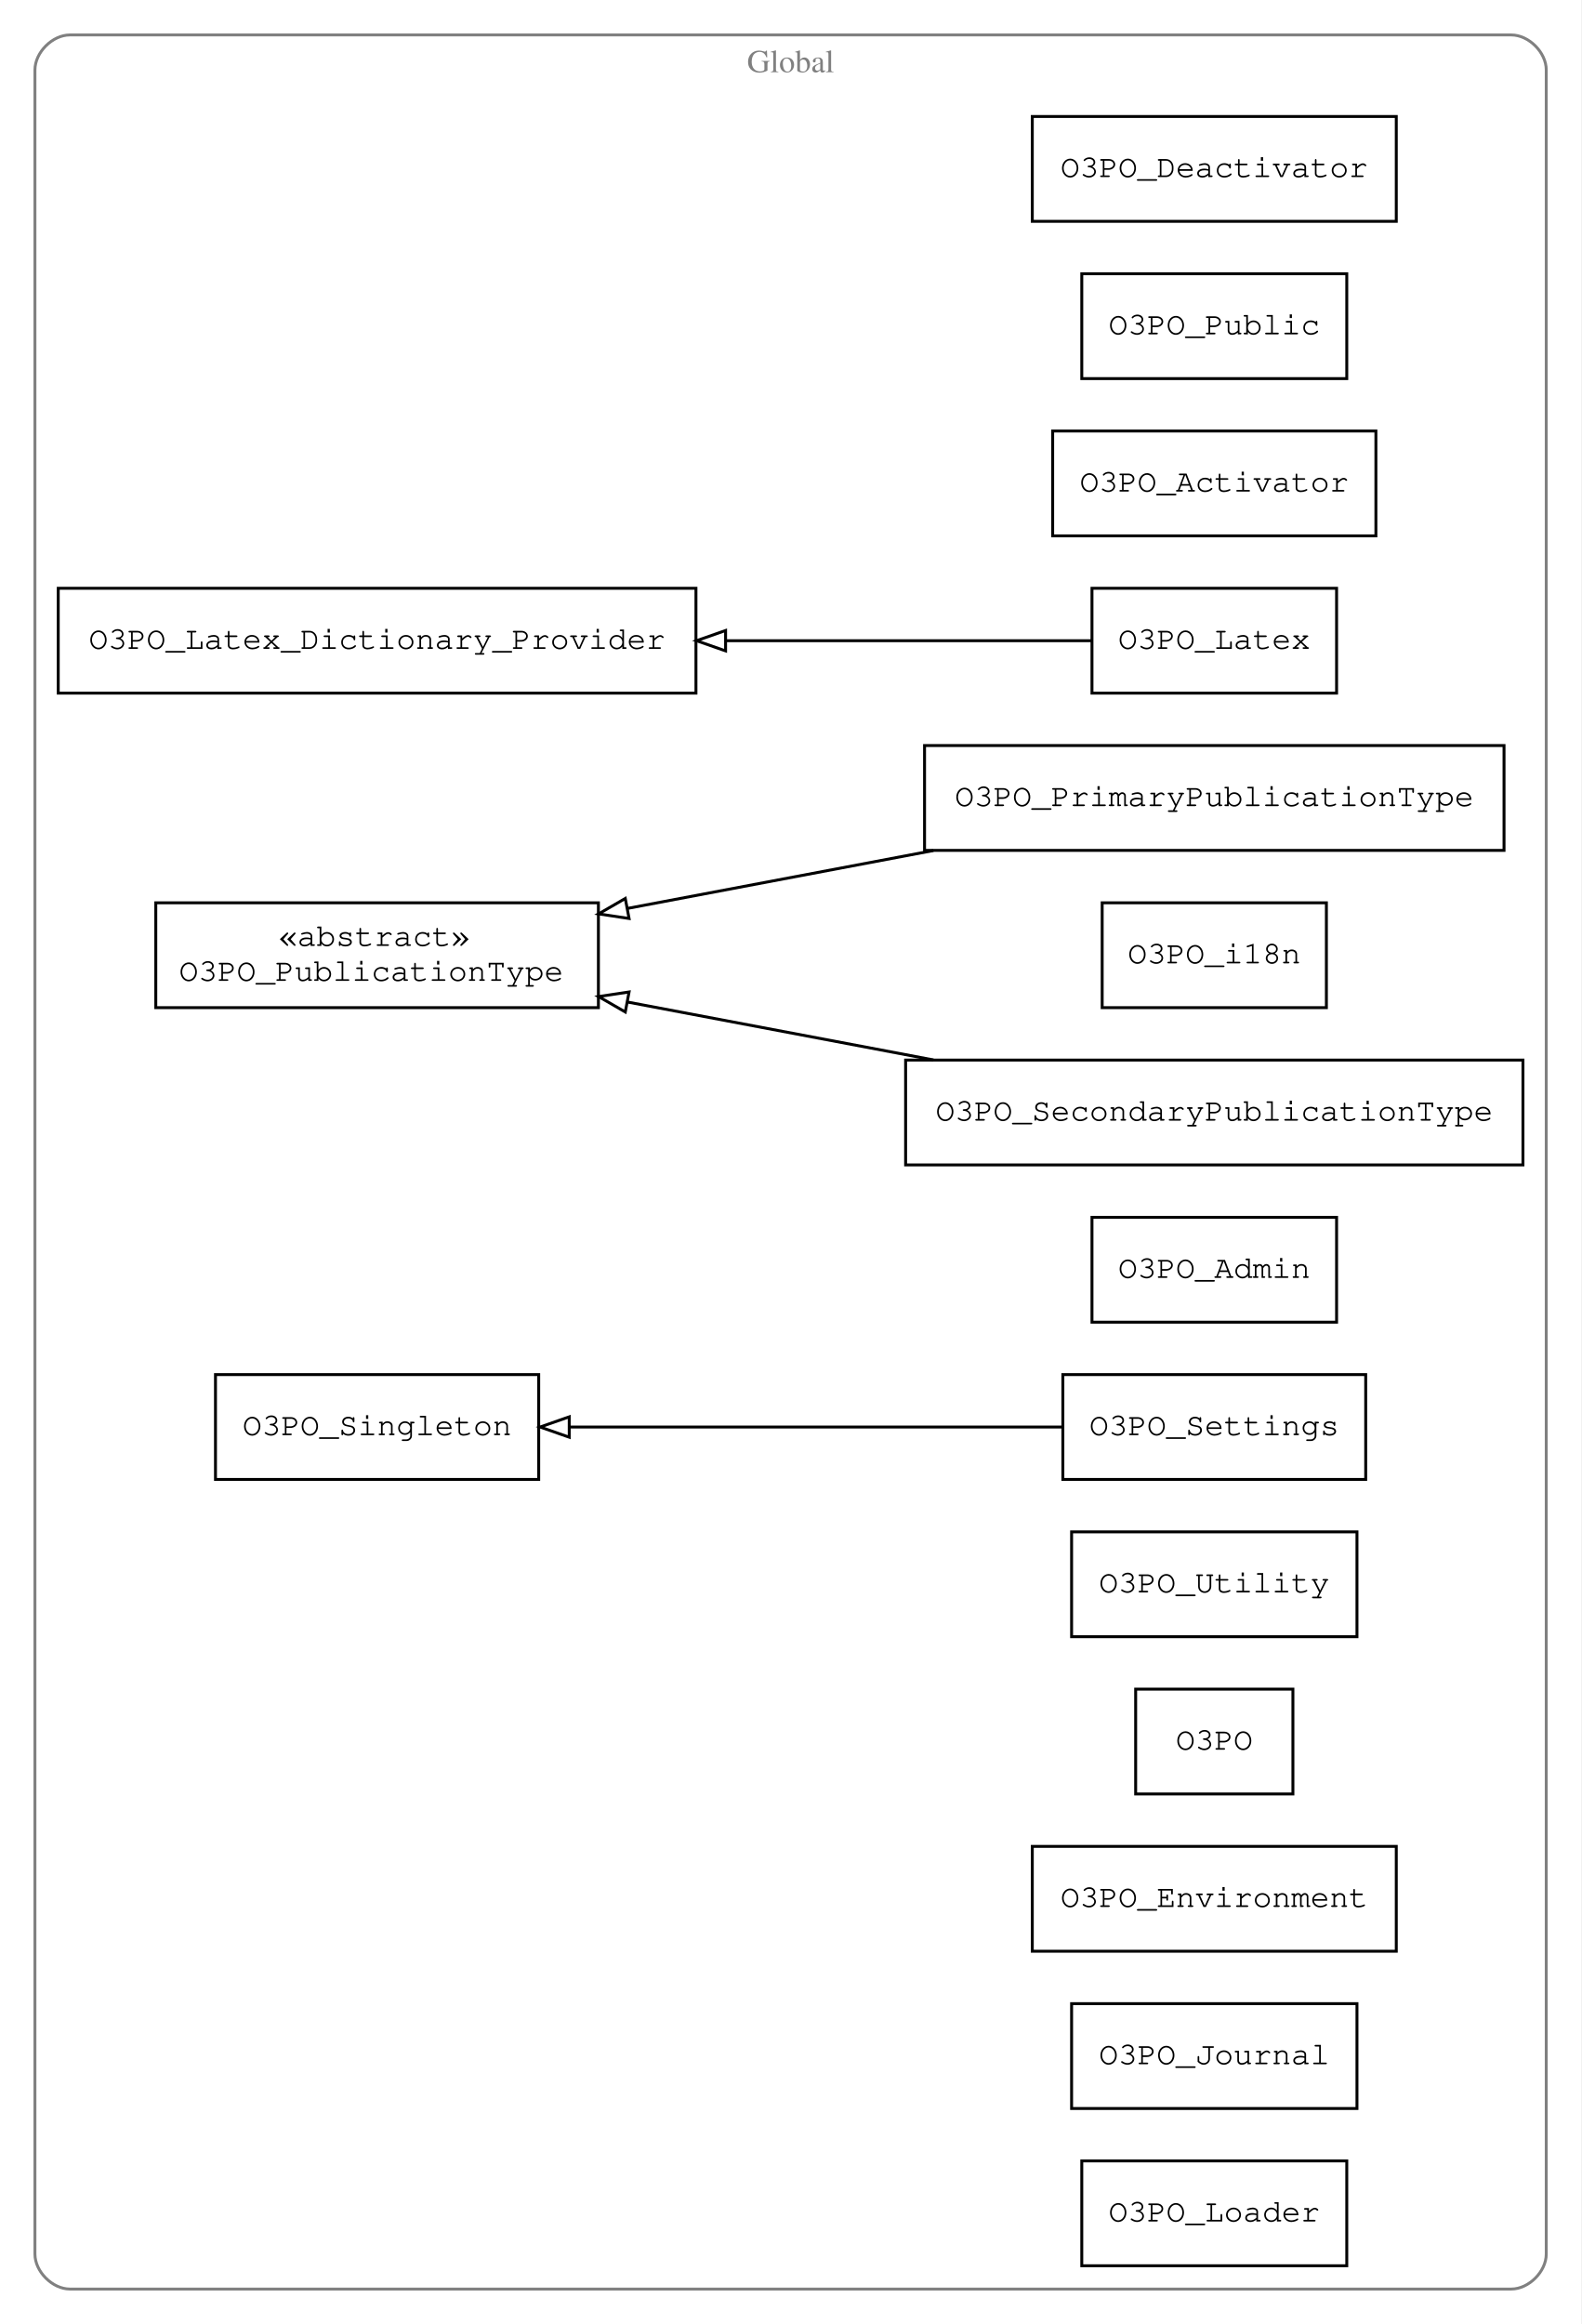
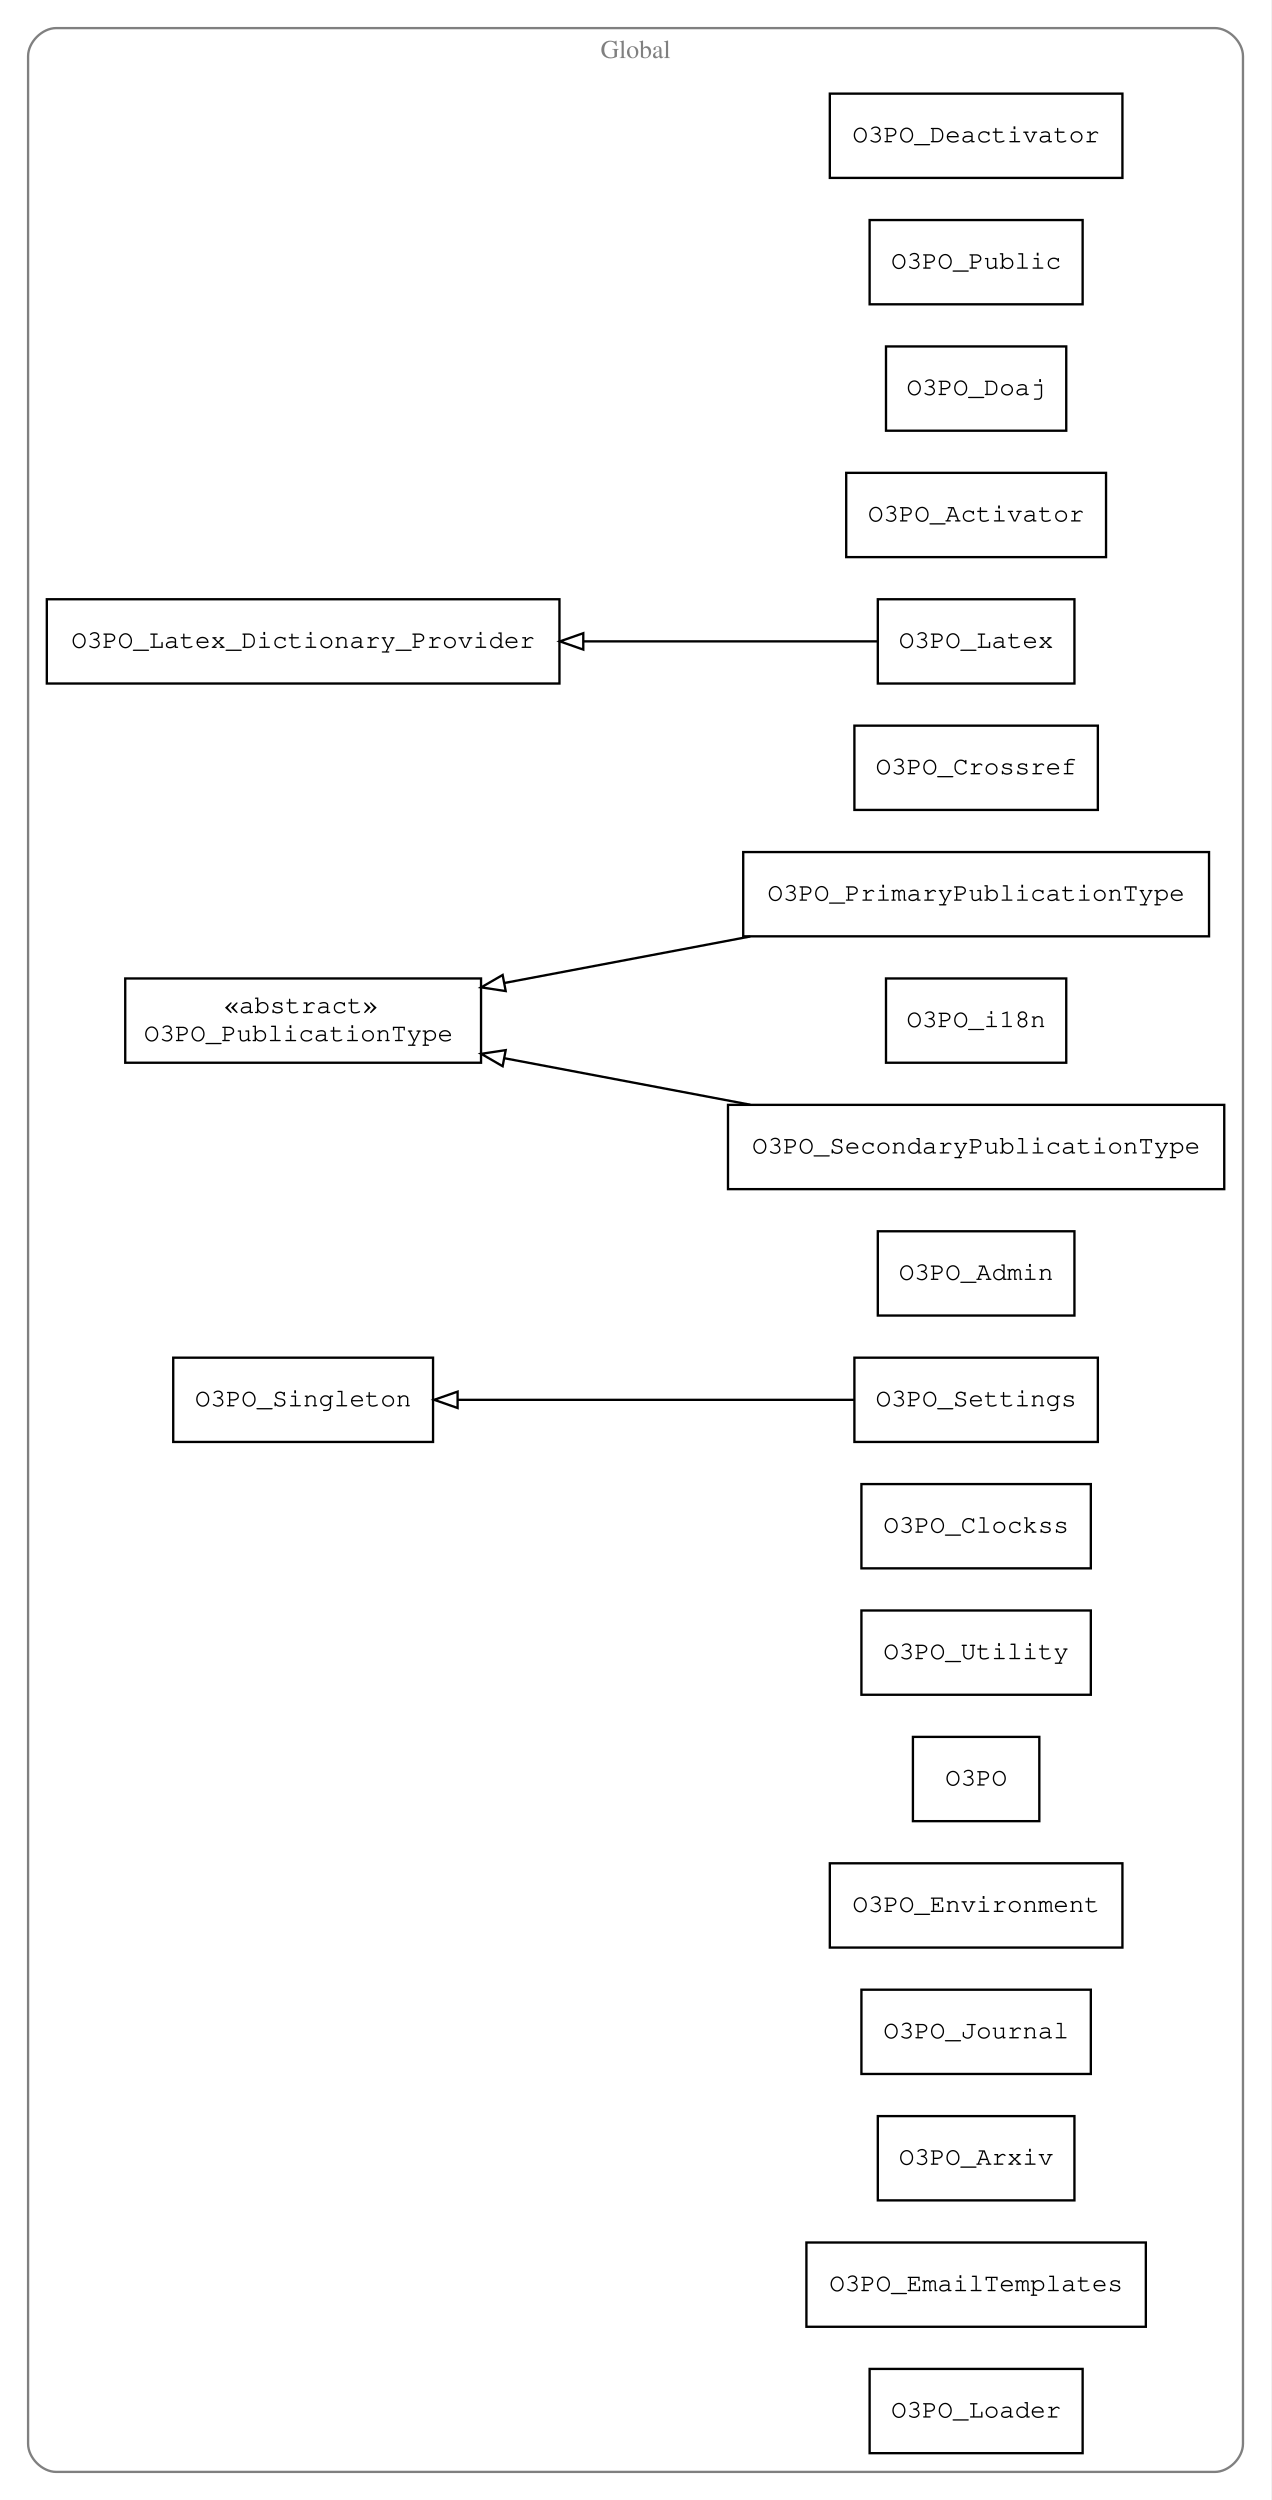
- <svg xmlns="http://www.w3.org/2000/svg" width="543pt" height="798pt" viewBox="0.00 0.00 543.00 798.00">
-   <g id="graph0" class="graph" transform="scale(1 1) rotate(0) translate(4 794)">
-     <polygon fill="white" stroke="none" points="-4,4 -4,-794 539,-794 539,4 -4,4" />
+ <svg xmlns="http://www.w3.org/2000/svg" width="543pt" height="1068pt" viewBox="0.00 0.00 543.00 1068.00">
+   <g id="graph0" class="graph" transform="scale(1 1) rotate(0) translate(4 1064)">
+     <polygon fill="white" stroke="none" points="-4,4 -4,-1064 539,-1064 539,4 -4,4" />
    <g id="clust1" class="cluster">
-       <path fill="none" stroke="gray" d="M20,-8C20,-8 515,-8 515,-8 521,-8 527,-14 527,-20 527,-20 527,-770 527,-770 527,-776 521,-782 515,-782 515,-782 20,-782 20,-782 14,-782 8,-776 8,-770 8,-770 8,-20 8,-20 8,-14 14,-8 20,-8" />
-       <text text-anchor="middle" x="267.5" y="-769.2" font-family="Times,serif" font-size="11.00" fill="gray">Global</text>
+       <path fill="none" stroke="gray" d="M20,-8C20,-8 515,-8 515,-8 521,-8 527,-14 527,-20 527,-20 527,-1040 527,-1040 527,-1046 521,-1052 515,-1052 515,-1052 20,-1052 20,-1052 14,-1052 8,-1046 8,-1040 8,-1040 8,-20 8,-20 8,-14 14,-8 20,-8" />
+       <text text-anchor="middle" x="267.5" y="-1039.2" font-family="Times,serif" font-size="11.00" fill="gray">Global</text>
    </g>
    <g id="node1" class="node">
-       <polygon fill="none" stroke="black" points="475.5,-754 350.5,-754 350.5,-718 475.5,-718 475.5,-754" />
-       <text text-anchor="middle" x="413" y="-733.2" font-family="Courier,monospace" font-size="11.00">O3PO_Deactivator</text>
+       <polygon fill="none" stroke="black" points="475.5,-1024 350.5,-1024 350.5,-988 475.5,-988 475.5,-1024" />
+       <text text-anchor="middle" x="413" y="-1003.2" font-family="Courier,monospace" font-size="11.00">O3PO_Deactivator</text>
    </g>
    <g id="node2" class="node">
-       <polygon fill="none" stroke="black" points="458.5,-700 367.5,-700 367.5,-664 458.5,-664 458.5,-700" />
-       <text text-anchor="middle" x="413" y="-679.2" font-family="Courier,monospace" font-size="11.00">O3PO_Public</text>
+       <polygon fill="none" stroke="black" points="458.5,-970 367.5,-970 367.5,-934 458.5,-934 458.5,-970" />
+       <text text-anchor="middle" x="413" y="-949.2" font-family="Courier,monospace" font-size="11.00">O3PO_Public</text>
    </g>
    <g id="node3" class="node">
-       <polygon fill="none" stroke="black" points="468.5,-646 357.5,-646 357.5,-610 468.5,-610 468.5,-646" />
-       <text text-anchor="middle" x="413" y="-625.2" font-family="Courier,monospace" font-size="11.00">O3PO_Activator</text>
+       <polygon fill="none" stroke="black" points="451.5,-916 374.5,-916 374.5,-880 451.5,-880 451.5,-916" />
+       <text text-anchor="middle" x="413" y="-895.2" font-family="Courier,monospace" font-size="11.00">O3PO_Doaj</text>
    </g>
    <g id="node4" class="node">
-       <polygon fill="none" stroke="black" points="455,-592 371,-592 371,-556 455,-556 455,-592" />
-       <text text-anchor="middle" x="413" y="-571.2" font-family="Courier,monospace" font-size="11.00">O3PO_Latex</text>
+       <polygon fill="none" stroke="black" points="468.5,-862 357.5,-862 357.5,-826 468.5,-826 468.5,-862" />
+       <text text-anchor="middle" x="413" y="-841.2" font-family="Courier,monospace" font-size="11.00">O3PO_Activator</text>
    </g>
    <g id="node5" class="node">
-       <polygon fill="none" stroke="black" points="235,-592 16,-592 16,-556 235,-556 235,-592" />
-       <text text-anchor="middle" x="125.5" y="-571.2" font-family="Courier,monospace" font-size="11.00">O3PO_Latex_Dictionary_Provider</text>
+       <polygon fill="none" stroke="black" points="455,-808 371,-808 371,-772 455,-772 455,-808" />
+       <text text-anchor="middle" x="413" y="-787.2" font-family="Courier,monospace" font-size="11.00">O3PO_Latex</text>
+     </g>
+     <g id="node6" class="node">
+       <polygon fill="none" stroke="black" points="235,-808 16,-808 16,-772 235,-772 235,-808" />
+       <text text-anchor="middle" x="125.5" y="-787.2" font-family="Courier,monospace" font-size="11.00">O3PO_Latex_Dictionary_Provider</text>
    </g>
    <g id="edge1" class="edge">
-       <path fill="none" stroke="black" d="M370.791,-574C337.843,-574 289.932,-574 245.251,-574" />
-       <polygon fill="none" stroke="black" points="245.176,-570.5 235.176,-574 245.176,-577.5 245.176,-570.5" />
+       <path fill="none" stroke="black" d="M370.791,-790C337.843,-790 289.932,-790 245.251,-790" />
+       <polygon fill="none" stroke="black" points="245.176,-786.5 235.176,-790 245.176,-793.5 245.176,-786.5" />
    </g>
-     <g id="node6" class="node">
-       <polygon fill="none" stroke="black" points="512.5,-538 313.5,-538 313.5,-502 512.5,-502 512.5,-538" />
-       <text text-anchor="middle" x="413" y="-517.2" font-family="Courier,monospace" font-size="11.00">O3PO_PrimaryPublicationType</text>
+     <g id="node7" class="node">
+       <polygon fill="none" stroke="black" points="465,-754 361,-754 361,-718 465,-718 465,-754" />
+       <text text-anchor="middle" x="413" y="-733.2" font-family="Courier,monospace" font-size="11.00">O3PO_Crossref</text>
+     </g>
+     <g id="node8" class="node">
+       <polygon fill="none" stroke="black" points="512.5,-700 313.5,-700 313.5,-664 512.5,-664 512.5,-700" />
+       <text text-anchor="middle" x="413" y="-679.2" font-family="Courier,monospace" font-size="11.00">O3PO_PrimaryPublicationType</text>
+     </g>
+     <g id="node11" class="node">
+       <polygon fill="none" stroke="black" points="201.5,-646 49.5,-646 49.5,-610 201.5,-610 201.5,-646" />
+       <text text-anchor="start" x="91.5" y="-631.2" font-family="Courier,monospace" font-size="11.00">«abstract»</text>
+       <text text-anchor="start" x="57.5" y="-619.2" font-family="Courier,monospace" font-size="11.00">O3PO_PublicationType</text>
+     </g>
+     <g id="edge2" class="edge">
+       <path fill="none" stroke="black" d="M316.536,-663.944C282.6,-657.525 244.646,-650.346 211.632,-644.102" />
+       <polygon fill="none" stroke="black" points="212.031,-640.616 201.555,-642.196 210.73,-647.494 212.031,-640.616" />
    </g>
    <g id="node9" class="node">
-       <polygon fill="none" stroke="black" points="201.5,-484 49.5,-484 49.5,-448 201.5,-448 201.5,-484" />
-       <text text-anchor="start" x="91.5" y="-469.2" font-family="Courier,monospace" font-size="11.00">«abstract»</text>
-       <text text-anchor="start" x="57.5" y="-457.2" font-family="Courier,monospace" font-size="11.00">O3PO_PublicationType</text>
-     </g>
-     <g id="edge2" class="edge">
-       <path fill="none" stroke="black" d="M316.536,-501.944C282.6,-495.525 244.646,-488.346 211.632,-482.102" />
-       <polygon fill="none" stroke="black" points="212.031,-478.616 201.555,-480.196 210.73,-485.494 212.031,-478.616" />
-     </g>
-     <g id="node7" class="node">
-       <polygon fill="none" stroke="black" points="451.5,-484 374.5,-484 374.5,-448 451.5,-448 451.5,-484" />
-       <text text-anchor="middle" x="413" y="-463.2" font-family="Courier,monospace" font-size="11.00">O3PO_i18n</text>
-     </g>
-     <g id="node8" class="node">
-       <polygon fill="none" stroke="black" points="181,-322 70,-322 70,-286 181,-286 181,-322" />
-       <text text-anchor="middle" x="125.5" y="-301.2" font-family="Courier,monospace" font-size="11.00">O3PO_Singleton</text>
+       <polygon fill="none" stroke="black" points="451.5,-646 374.5,-646 374.5,-610 451.5,-610 451.5,-646" />
+       <text text-anchor="middle" x="413" y="-625.2" font-family="Courier,monospace" font-size="11.00">O3PO_i18n</text>
    </g>
    <g id="node10" class="node">
-       <polygon fill="none" stroke="black" points="519,-430 307,-430 307,-394 519,-394 519,-430" />
-       <text text-anchor="middle" x="413" y="-409.2" font-family="Courier,monospace" font-size="11.00">O3PO_SecondaryPublicationType</text>
+       <polygon fill="none" stroke="black" points="181,-484 70,-484 70,-448 181,-448 181,-484" />
+       <text text-anchor="middle" x="125.5" y="-463.2" font-family="Courier,monospace" font-size="11.00">O3PO_Singleton</text>
+     </g>
+     <g id="node12" class="node">
+       <polygon fill="none" stroke="black" points="519,-592 307,-592 307,-556 519,-556 519,-592" />
+       <text text-anchor="middle" x="413" y="-571.2" font-family="Courier,monospace" font-size="11.00">O3PO_SecondaryPublicationType</text>
    </g>
    <g id="edge3" class="edge">
-       <path fill="none" stroke="black" d="M316.536,-430.056C282.6,-436.475 244.646,-443.654 211.632,-449.898" />
-       <polygon fill="none" stroke="black" points="210.73,-446.506 201.555,-451.804 212.031,-453.384 210.73,-446.506" />
+       <path fill="none" stroke="black" d="M316.536,-592.056C282.6,-598.475 244.646,-605.654 211.632,-611.898" />
+       <polygon fill="none" stroke="black" points="210.73,-608.506 201.555,-613.804 212.031,-615.384 210.73,-608.506" />
    </g>
-     <g id="node11" class="node">
-       <polygon fill="none" stroke="black" points="455,-376 371,-376 371,-340 455,-340 455,-376" />
-       <text text-anchor="middle" x="413" y="-355.2" font-family="Courier,monospace" font-size="11.00">O3PO_Admin</text>
+     <g id="node13" class="node">
+       <polygon fill="none" stroke="black" points="455,-538 371,-538 371,-502 455,-502 455,-538" />
+       <text text-anchor="middle" x="413" y="-517.2" font-family="Courier,monospace" font-size="11.00">O3PO_Admin</text>
    </g>
-     <g id="node12" class="node">
-       <polygon fill="none" stroke="black" points="465,-322 361,-322 361,-286 465,-286 465,-322" />
-       <text text-anchor="middle" x="413" y="-301.2" font-family="Courier,monospace" font-size="11.00">O3PO_Settings</text>
+     <g id="node14" class="node">
+       <polygon fill="none" stroke="black" points="465,-484 361,-484 361,-448 465,-448 465,-484" />
+       <text text-anchor="middle" x="413" y="-463.2" font-family="Courier,monospace" font-size="11.00">O3PO_Settings</text>
    </g>
    <g id="edge4" class="edge">
-       <path fill="none" stroke="black" d="M360.958,-304C313.593,-304 242.868,-304 191.487,-304" />
-       <polygon fill="none" stroke="black" points="191.481,-300.5 181.481,-304 191.481,-307.5 191.481,-300.5" />
-     </g>
-     <g id="node13" class="node">
-       <polygon fill="none" stroke="black" points="462,-268 364,-268 364,-232 462,-232 462,-268" />
-       <text text-anchor="middle" x="413" y="-247.2" font-family="Courier,monospace" font-size="11.00">O3PO_Utility</text>
-     </g>
-     <g id="node14" class="node">
-       <polygon fill="none" stroke="black" points="440,-214 386,-214 386,-178 440,-178 440,-214" />
-       <text text-anchor="middle" x="413" y="-193.2" font-family="Courier,monospace" font-size="11.00">O3PO</text>
+       <path fill="none" stroke="black" d="M360.958,-466C313.593,-466 242.868,-466 191.487,-466" />
+       <polygon fill="none" stroke="black" points="191.481,-462.5 181.481,-466 191.481,-469.5 191.481,-462.5" />
    </g>
    <g id="node15" class="node">
-       <polygon fill="none" stroke="black" points="475.5,-160 350.5,-160 350.5,-124 475.5,-124 475.5,-160" />
-       <text text-anchor="middle" x="413" y="-139.2" font-family="Courier,monospace" font-size="11.00">O3PO_Environment</text>
+       <polygon fill="none" stroke="black" points="462,-430 364,-430 364,-394 462,-394 462,-430" />
+       <text text-anchor="middle" x="413" y="-409.2" font-family="Courier,monospace" font-size="11.00">O3PO_Clockss</text>
    </g>
    <g id="node16" class="node">
-       <polygon fill="none" stroke="black" points="462,-106 364,-106 364,-70 462,-70 462,-106" />
-       <text text-anchor="middle" x="413" y="-85.2" font-family="Courier,monospace" font-size="11.00">O3PO_Journal</text>
+       <polygon fill="none" stroke="black" points="462,-376 364,-376 364,-340 462,-340 462,-376" />
+       <text text-anchor="middle" x="413" y="-355.2" font-family="Courier,monospace" font-size="11.00">O3PO_Utility</text>
    </g>
    <g id="node17" class="node">
+       <polygon fill="none" stroke="black" points="440,-322 386,-322 386,-286 440,-286 440,-322" />
+       <text text-anchor="middle" x="413" y="-301.2" font-family="Courier,monospace" font-size="11.00">O3PO</text>
+     </g>
+     <g id="node18" class="node">
+       <polygon fill="none" stroke="black" points="475.5,-268 350.5,-268 350.5,-232 475.5,-232 475.5,-268" />
+       <text text-anchor="middle" x="413" y="-247.2" font-family="Courier,monospace" font-size="11.00">O3PO_Environment</text>
+     </g>
+     <g id="node19" class="node">
+       <polygon fill="none" stroke="black" points="462,-214 364,-214 364,-178 462,-178 462,-214" />
+       <text text-anchor="middle" x="413" y="-193.2" font-family="Courier,monospace" font-size="11.00">O3PO_Journal</text>
+     </g>
+     <g id="node20" class="node">
+       <polygon fill="none" stroke="black" points="455,-160 371,-160 371,-124 455,-124 455,-160" />
+       <text text-anchor="middle" x="413" y="-139.2" font-family="Courier,monospace" font-size="11.00">O3PO_Arxiv</text>
+     </g>
+     <g id="node21" class="node">
+       <polygon fill="none" stroke="black" points="485.5,-106 340.5,-106 340.5,-70 485.5,-70 485.5,-106" />
+       <text text-anchor="middle" x="413" y="-85.2" font-family="Courier,monospace" font-size="11.00">O3PO_EmailTemplates</text>
+     </g>
+     <g id="node22" class="node">
      <polygon fill="none" stroke="black" points="458.5,-52 367.5,-52 367.5,-16 458.5,-16 458.5,-52" />
      <text text-anchor="middle" x="413" y="-31.2" font-family="Courier,monospace" font-size="11.00">O3PO_Loader</text>
    </g>
  </g>
</svg>
